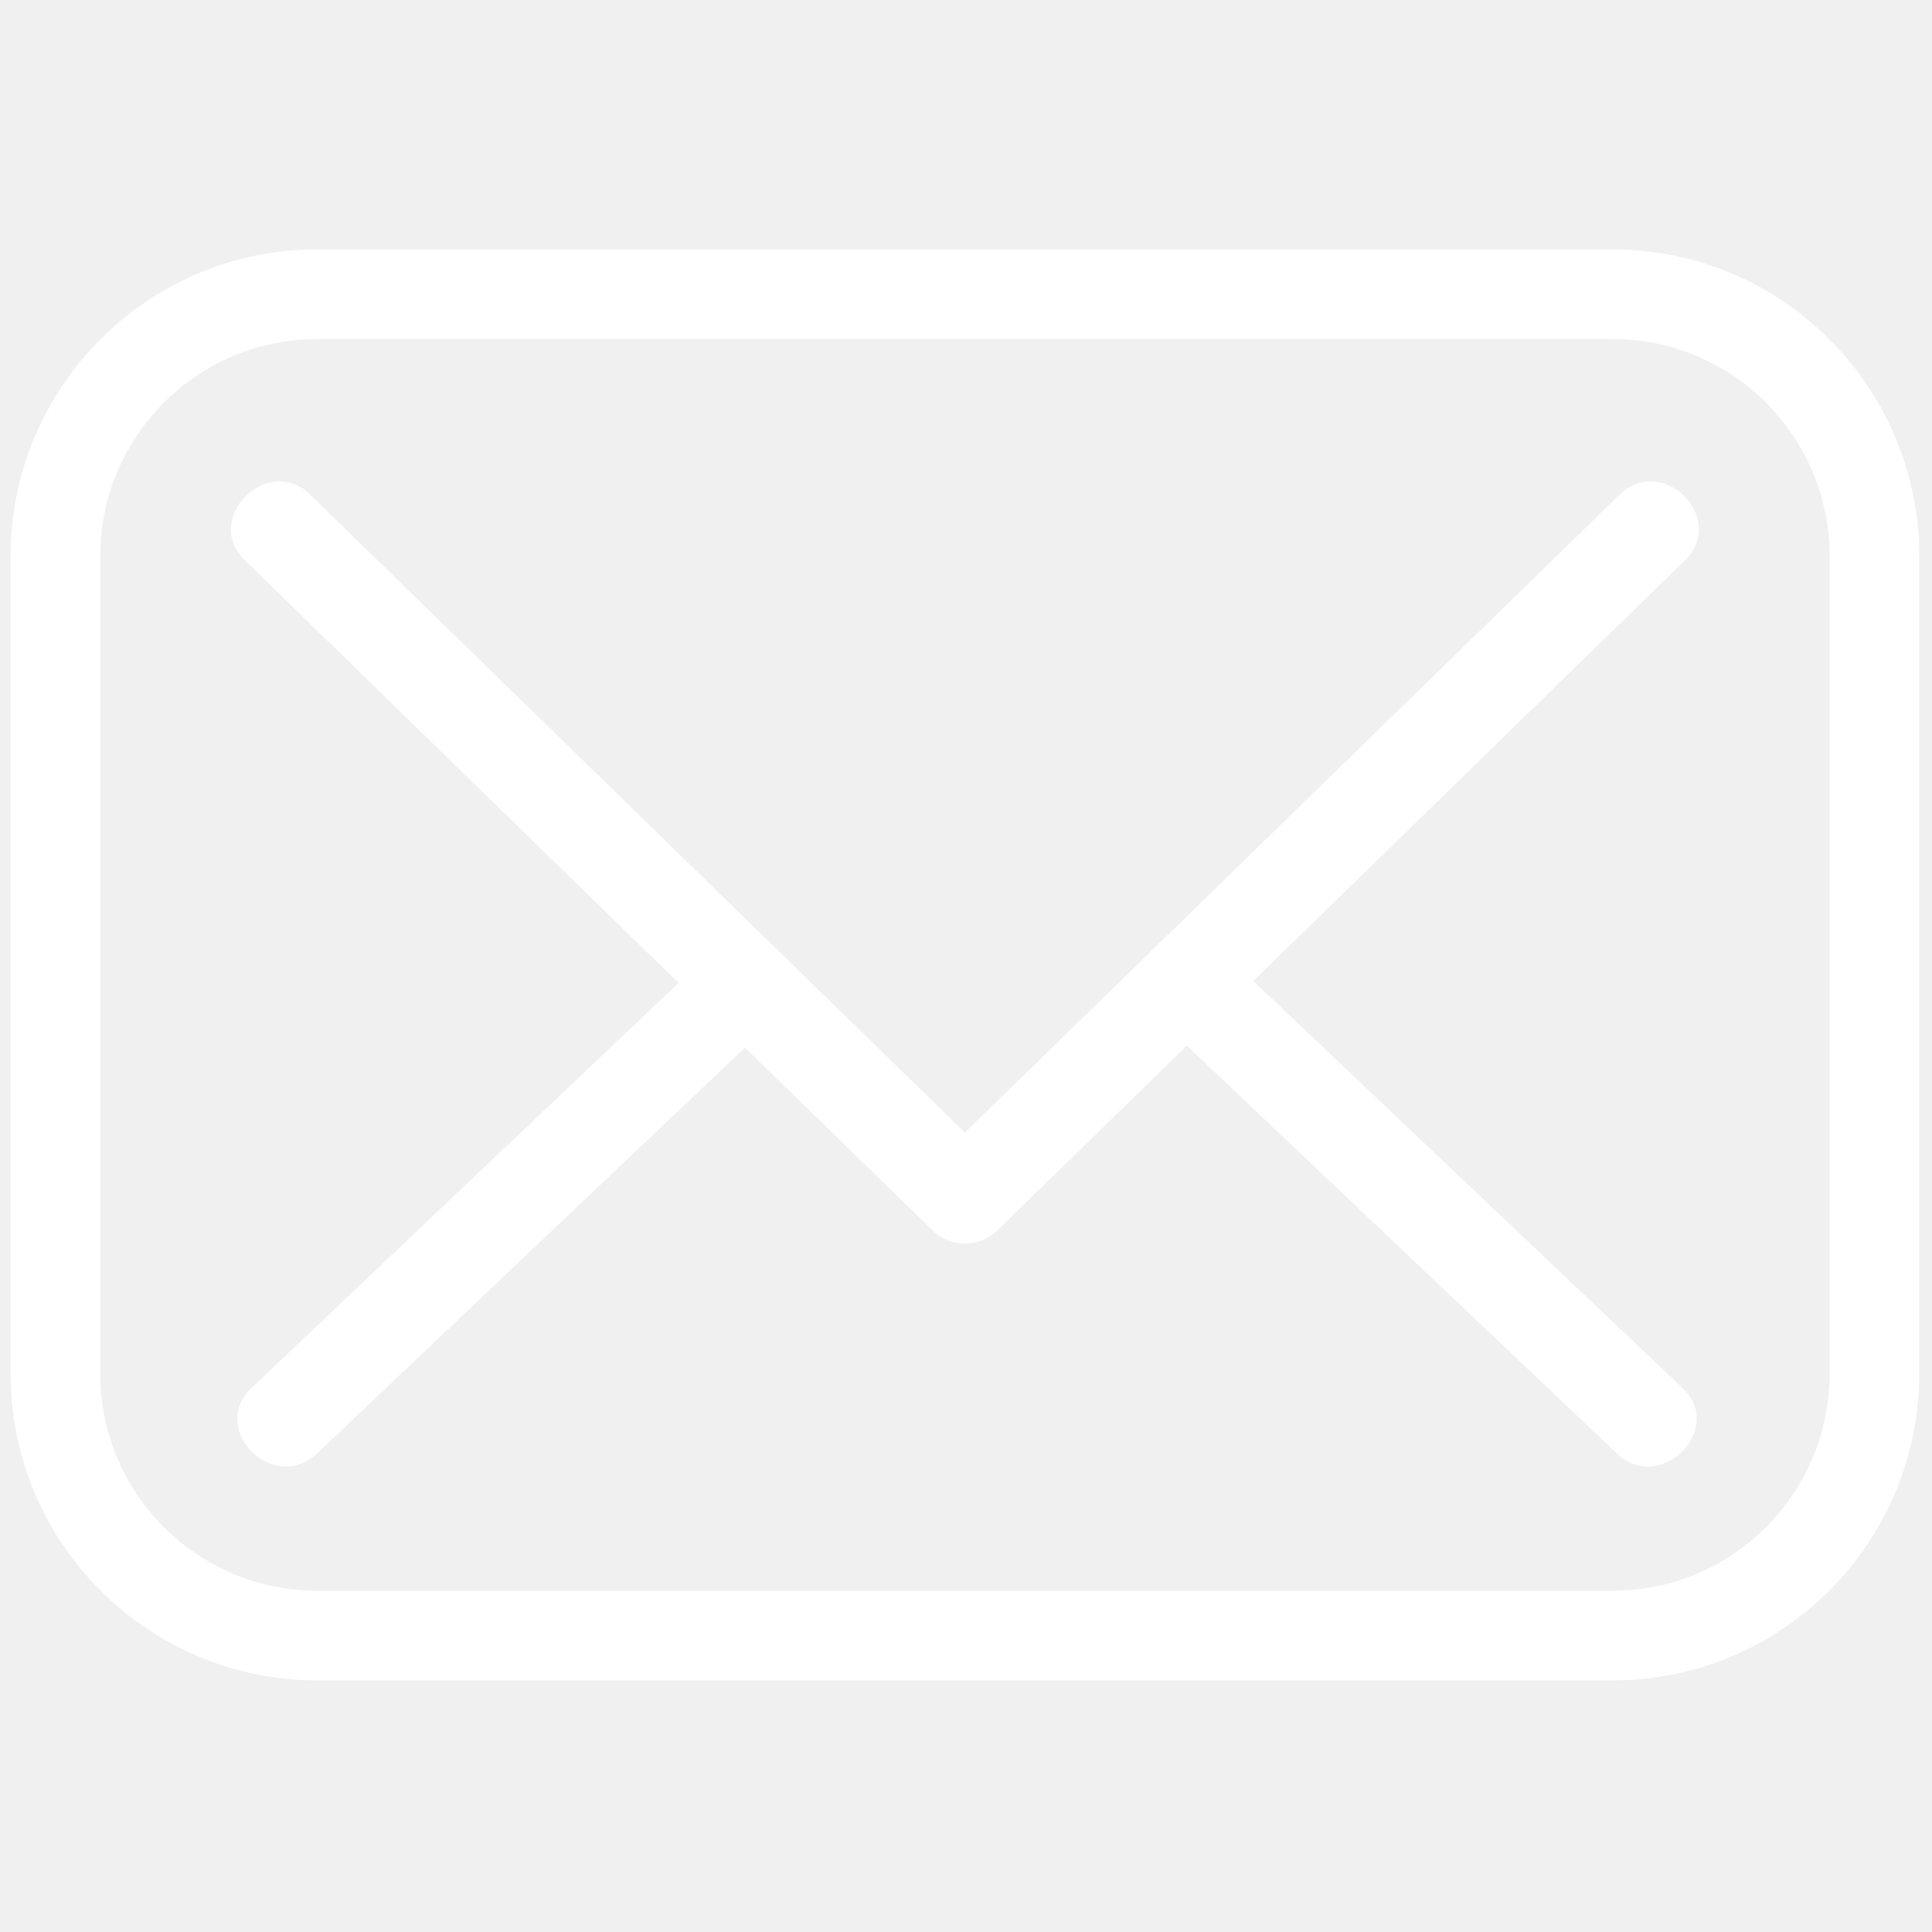
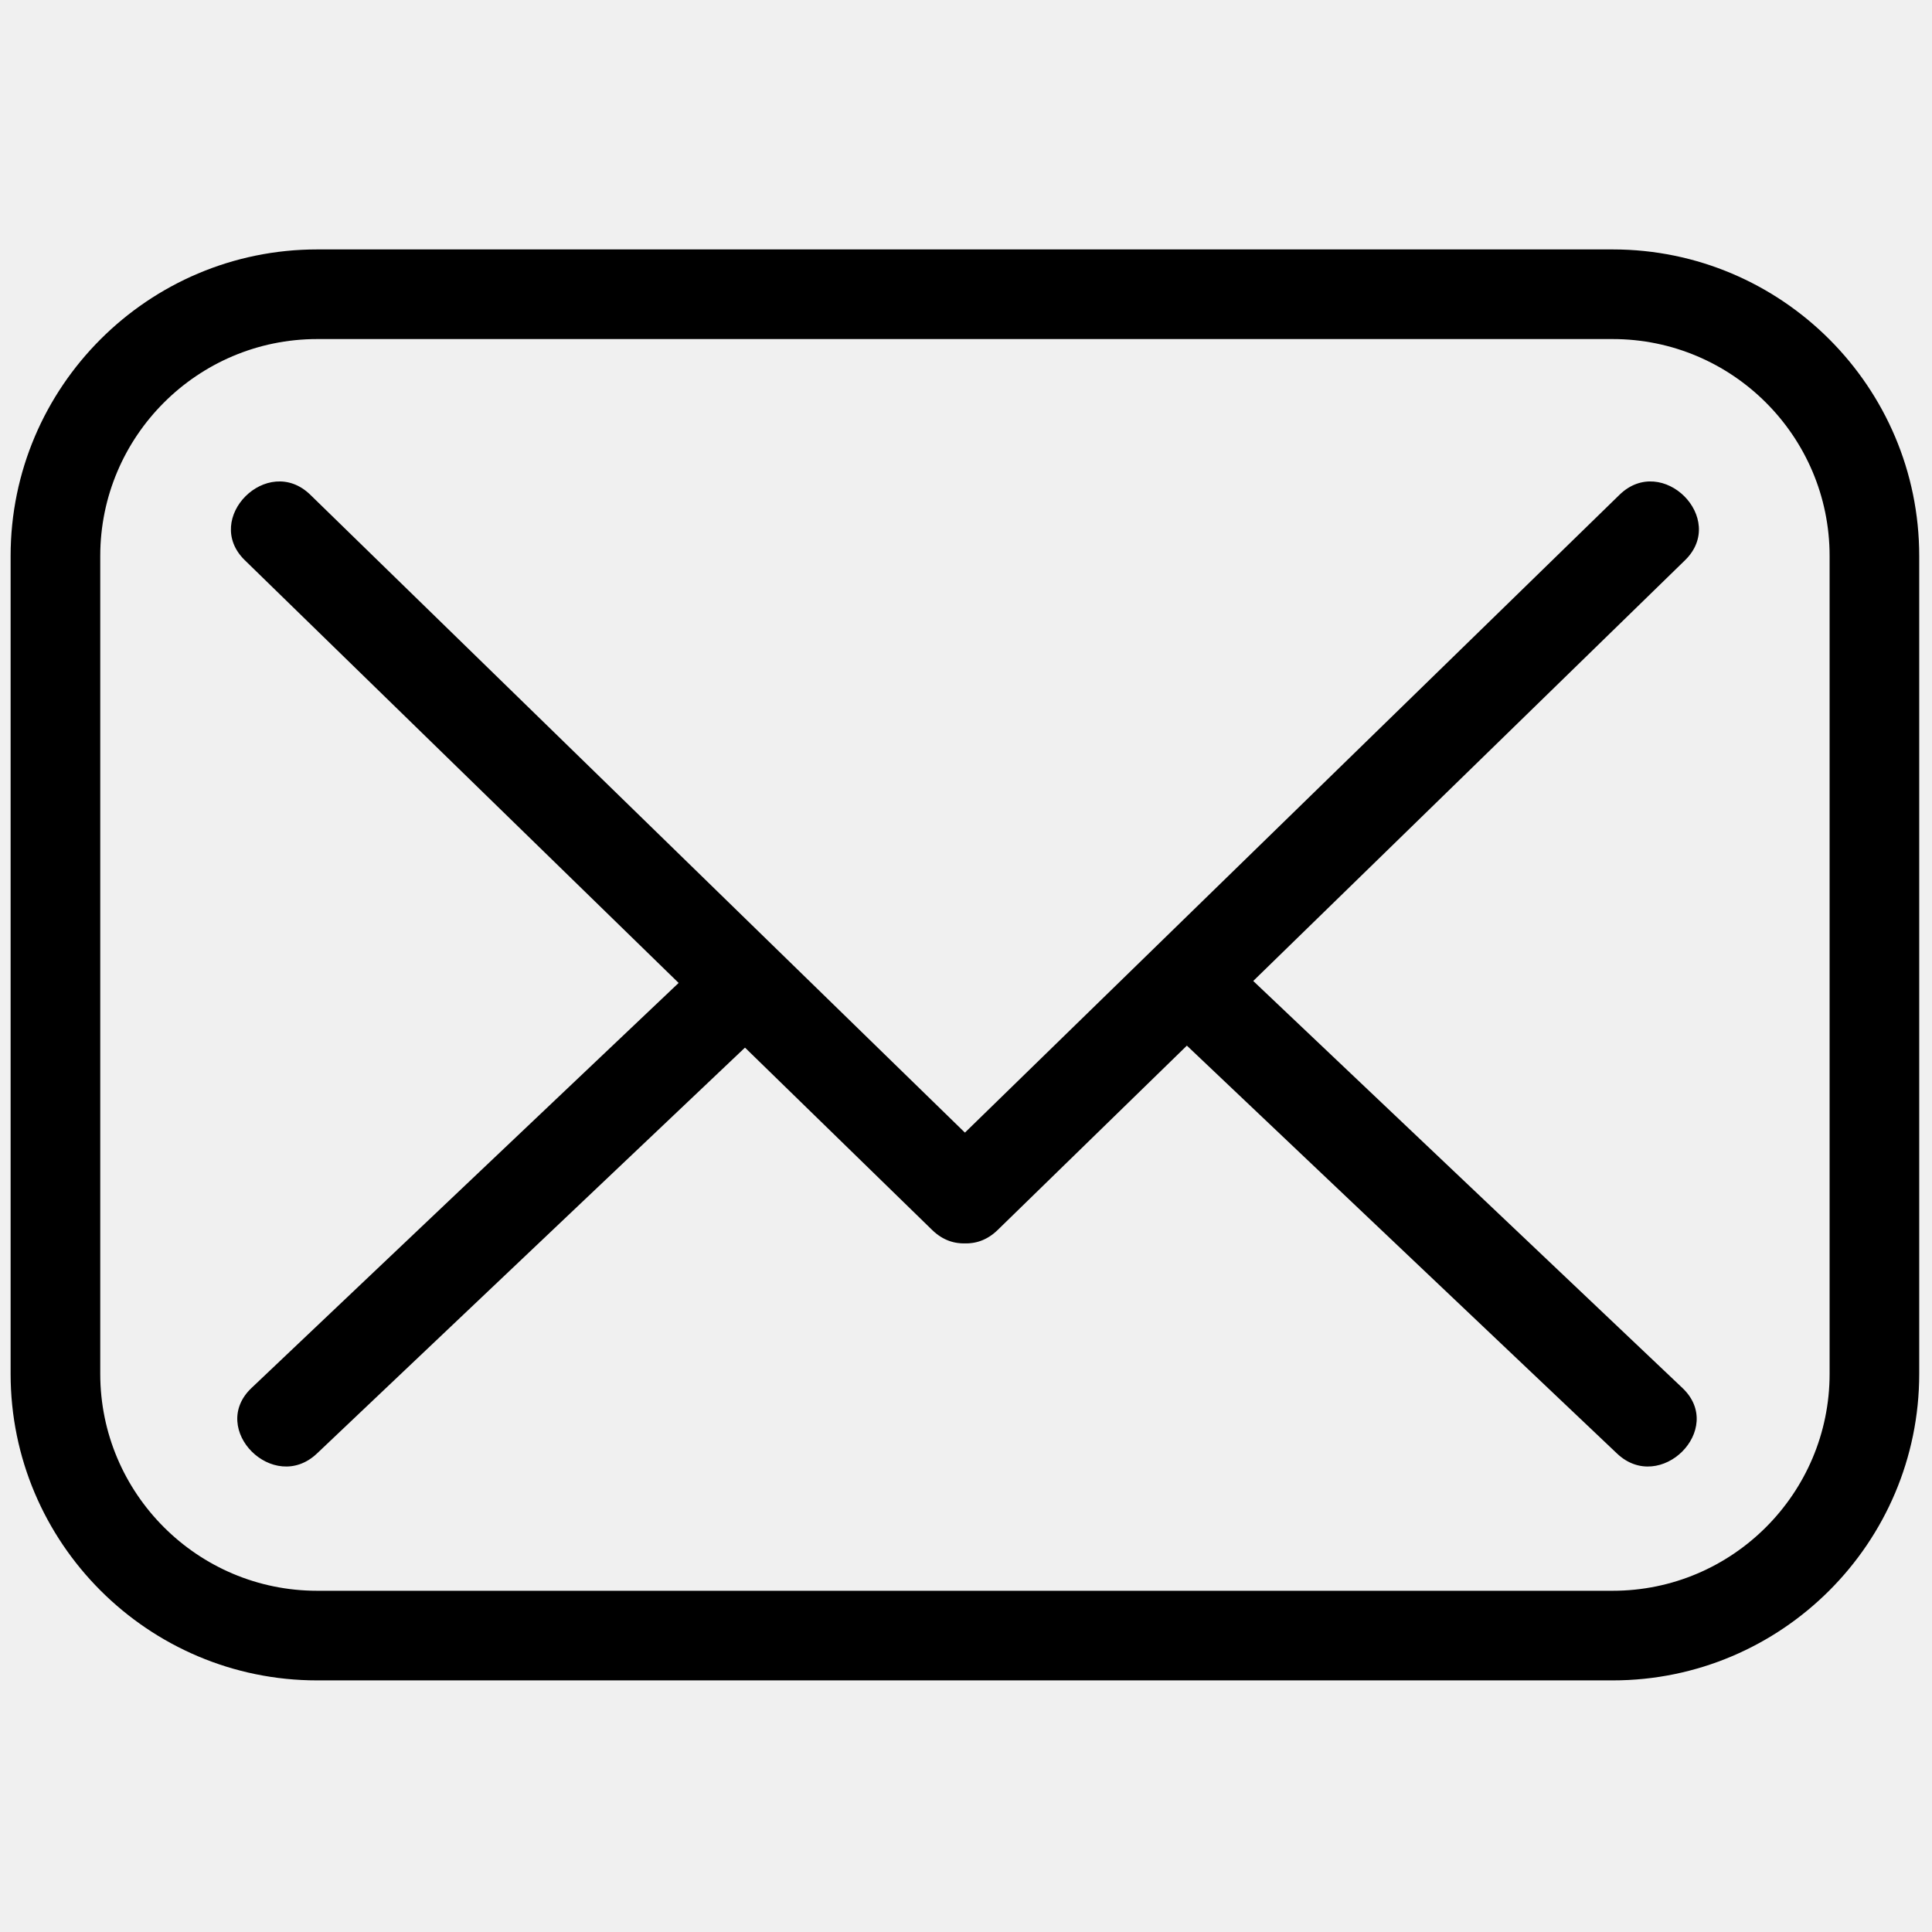
<svg xmlns="http://www.w3.org/2000/svg" version="1.1" width="48" height="48" viewBox="0 0 256 256" xml:space="preserve">
  <defs />
-   <g style="stroke: none; stroke-width: 0; stroke-dasharray: none; stroke-linecap: butt; stroke-linejoin: miter; stroke-miterlimit: 10; fill: none; fill-rule: nonzero; opacity: 1;" transform="translate(1.406593 1.406593) scale(2.81 2.81)">
-     <path d="M 75.546 78.738 H 14.455 C 6.484 78.738 0 72.254 0 64.283 V 25.716 c 0 -7.97 6.485 -14.455 14.455 -14.455 h 61.091 c 7.97 0 14.454 6.485 14.454 14.455 v 38.567 C 90 72.254 83.516 78.738 75.546 78.738 z M 14.455 15.488 c -5.64 0 -10.228 4.588 -10.228 10.228 v 38.567 c 0 5.64 4.588 10.229 10.228 10.229 h 61.091 c 5.64 0 10.228 -4.589 10.228 -10.229 V 25.716 c 0 -5.64 -4.588 -10.228 -10.228 -10.228 H 14.455 z" style="stroke: none; stroke-width: 1; stroke-dasharray: none; stroke-linecap: butt; stroke-linejoin: miter; stroke-miterlimit: 10; fill: #ffffff; fill-rule: nonzero; opacity: 1;" transform=" matrix(1 0 0 1 0 0)" stroke-linecap="round" />
-     <path d="M 11.044 25.917 C 21.848 36.445 32.652 46.972 43.456 57.5 c 2.014 1.962 5.105 -1.122 3.088 -3.088 C 35.74 43.885 24.936 33.357 14.132 22.83 C 12.118 20.867 9.027 23.952 11.044 25.917 L 11.044 25.917 z" style="stroke: none; stroke-width: 1; stroke-dasharray: none; stroke-linecap: butt; stroke-linejoin: miter; stroke-miterlimit: 10; fill: #ffffff; fill-rule: nonzero; opacity: 1;" transform=" matrix(1 0 0 1 0 0)" stroke-linecap="round" />
-     <path d="M 46.544 57.5 c 10.804 -10.527 21.608 -21.055 32.412 -31.582 c 2.016 -1.965 -1.073 -5.051 -3.088 -3.088 C 65.064 33.357 54.26 43.885 43.456 54.412 C 41.44 56.377 44.529 59.463 46.544 57.5 L 46.544 57.5 z" style="stroke: none; stroke-width: 1; stroke-dasharray: none; stroke-linecap: butt; stroke-linejoin: miter; stroke-miterlimit: 10; fill: #ffffff; fill-rule: nonzero; opacity: 1;" transform=" matrix(1 0 0 1 0 0)" stroke-linecap="round" />
-     <path d="M 78.837 64.952 c -7.189 -6.818 -14.379 -13.635 -21.568 -20.453 c -2.039 -1.933 -5.132 1.149 -3.088 3.088 c 7.189 6.818 14.379 13.635 21.568 20.453 C 77.788 69.973 80.881 66.89 78.837 64.952 L 78.837 64.952 z" style="stroke: none; stroke-width: 1; stroke-dasharray: none; stroke-linecap: butt; stroke-linejoin: miter; stroke-miterlimit: 10; fill: #ffffff; fill-rule: nonzero; opacity: 1;" transform=" matrix(1 0 0 1 0 0)" stroke-linecap="round" />
-     <path d="M 14.446 68.039 c 7.189 -6.818 14.379 -13.635 21.568 -20.453 c 2.043 -1.938 -1.048 -5.022 -3.088 -3.088 c -7.189 6.818 -14.379 13.635 -21.568 20.453 C 9.315 66.889 12.406 69.974 14.446 68.039 L 14.446 68.039 z" style="stroke: none; stroke-width: 1; stroke-dasharray: none; stroke-linecap: butt; stroke-linejoin: miter; stroke-miterlimit: 10; fill: #ffffff; fill-rule: nonzero; opacity: 1;" transform=" matrix(1 0 0 1 0 0)" stroke-linecap="round" />
+   <g style="stroke: none; stroke-width: 0; stroke-dasharray: none; stroke-linecap: butt; stroke-linejoin: miter; stroke-miterlimit: 10; fill: #000000; fill-rule: nonzero; opacity: 1;" transform="translate(1.406593 1.406593) scale(2.81 2.81)">
+     <path d="M 75.546 78.738 H 14.455 C 6.484 78.738 0 72.254 0 64.283 V 25.716 c 0 -7.97 6.485 -14.455 14.455 -14.455 h 61.091 c 7.97 0 14.454 6.485 14.454 14.455 v 38.567 C 90 72.254 83.516 78.738 75.546 78.738 z M 14.455 15.488 c -5.64 0 -10.228 4.588 -10.228 10.228 v 38.567 c 0 5.64 4.588 10.229 10.228 10.229 h 61.091 c 5.64 0 10.228 -4.589 10.228 -10.229 V 25.716 c 0 -5.64 -4.588 -10.228 -10.228 -10.228 H 14.455 z" style="stroke: none; stroke-width: 1; stroke-dasharray: none; stroke-linecap: butt; stroke-linejoin: miter; stroke-miterlimit: 10; fill: ##000000; fill-rule: nonzero; opacity: 1;" transform=" matrix(1 0 0 1 0 0)" stroke-linecap="round" />
+     <path d="M 11.044 25.917 C 21.848 36.445 32.652 46.972 43.456 57.5 c 2.014 1.962 5.105 -1.122 3.088 -3.088 C 35.74 43.885 24.936 33.357 14.132 22.83 C 12.118 20.867 9.027 23.952 11.044 25.917 L 11.044 25.917 z" style="stroke: none; stroke-width: 1; stroke-dasharray: none; stroke-linecap: butt; stroke-linejoin: miter; stroke-miterlimit: 10; fill: ##000000; fill-rule: nonzero; opacity: 1;" transform=" matrix(1 0 0 1 0 0)" stroke-linecap="round" />
+     <path d="M 46.544 57.5 c 10.804 -10.527 21.608 -21.055 32.412 -31.582 c 2.016 -1.965 -1.073 -5.051 -3.088 -3.088 C 65.064 33.357 54.26 43.885 43.456 54.412 C 41.44 56.377 44.529 59.463 46.544 57.5 L 46.544 57.5 z" style="stroke: none; stroke-width: 1; stroke-dasharray: none; stroke-linecap: butt; stroke-linejoin: miter; stroke-miterlimit: 10; fill: ##000000; fill-rule: nonzero; opacity: 1;" transform=" matrix(1 0 0 1 0 0)" stroke-linecap="round" />
+     <path d="M 78.837 64.952 c -7.189 -6.818 -14.379 -13.635 -21.568 -20.453 c -2.039 -1.933 -5.132 1.149 -3.088 3.088 c 7.189 6.818 14.379 13.635 21.568 20.453 C 77.788 69.973 80.881 66.89 78.837 64.952 L 78.837 64.952 z" style="stroke: none; stroke-width: 1; stroke-dasharray: none; stroke-linecap: butt; stroke-linejoin: miter; stroke-miterlimit: 10; fill: ##000000; fill-rule: nonzero; opacity: 1;" transform=" matrix(1 0 0 1 0 0)" stroke-linecap="round" />
+     <path d="M 14.446 68.039 c 7.189 -6.818 14.379 -13.635 21.568 -20.453 c 2.043 -1.938 -1.048 -5.022 -3.088 -3.088 c -7.189 6.818 -14.379 13.635 -21.568 20.453 C 9.315 66.889 12.406 69.974 14.446 68.039 L 14.446 68.039 z" style="stroke: none; stroke-width: 1; stroke-dasharray: none; stroke-linecap: butt; stroke-linejoin: miter; stroke-miterlimit: 10; fill: ##000000; fill-rule: nonzero; opacity: 1;" transform=" matrix(1 0 0 1 0 0)" stroke-linecap="round" />
  </g>
</svg>
